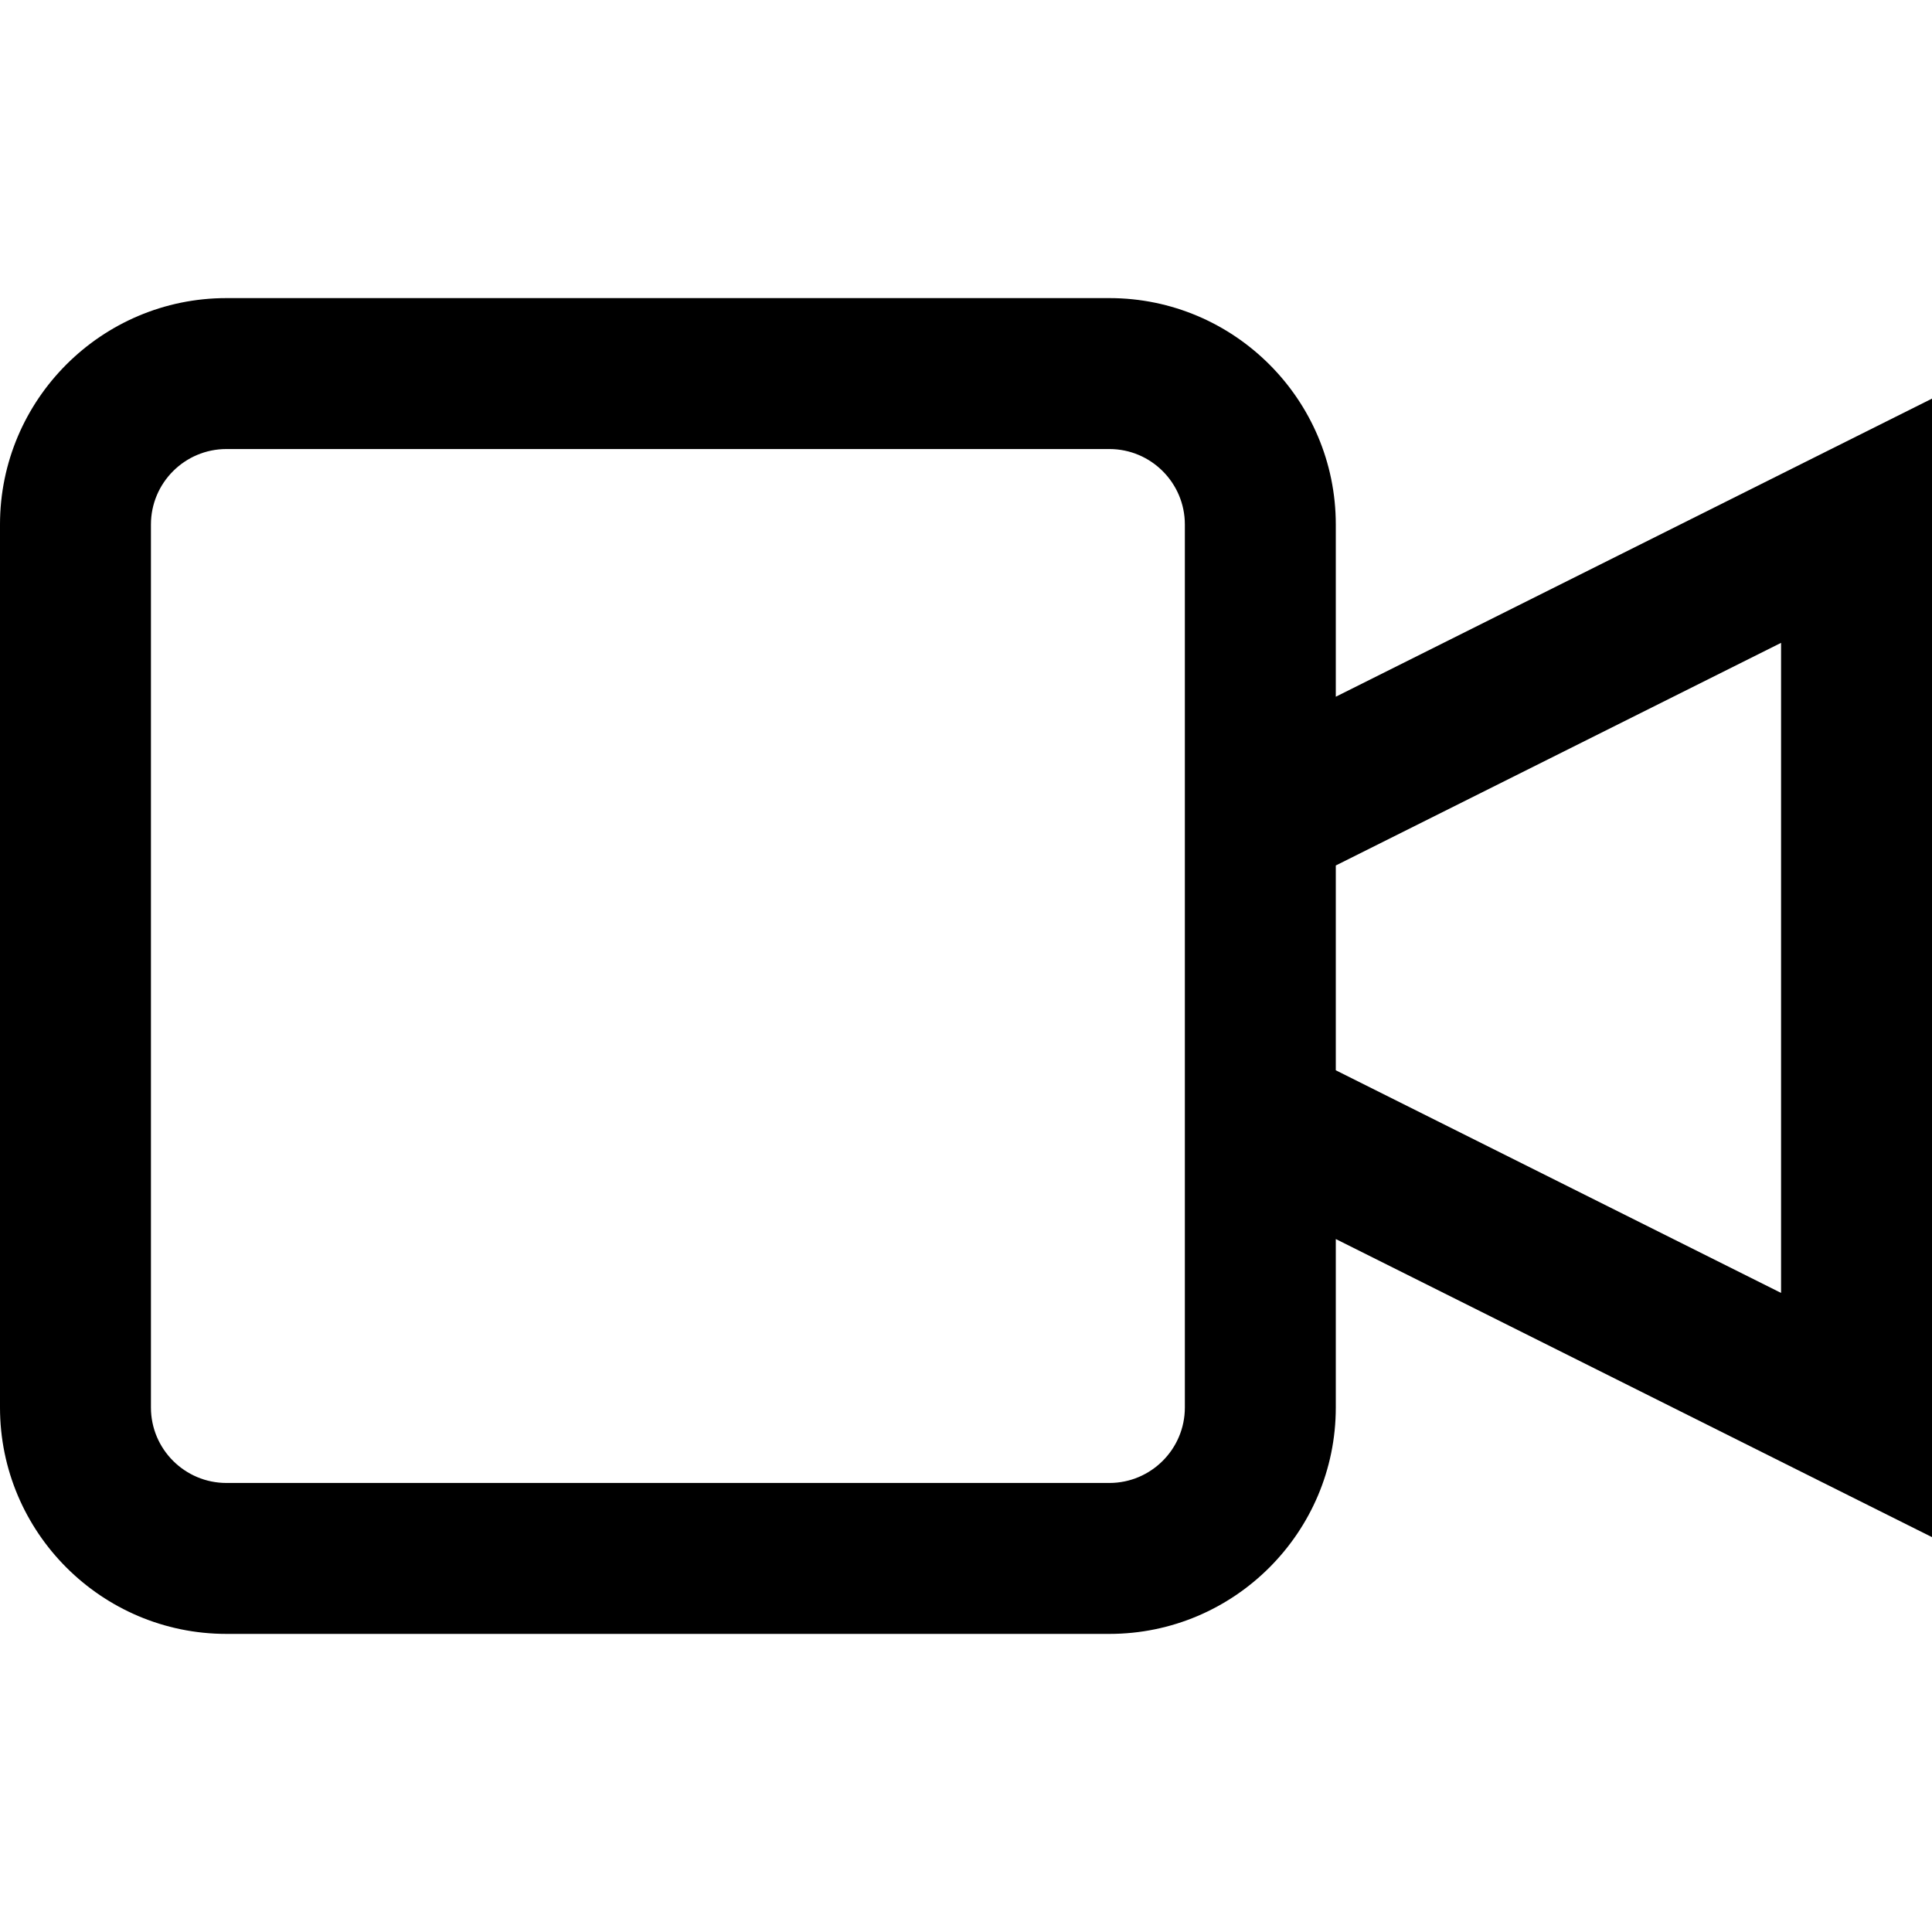
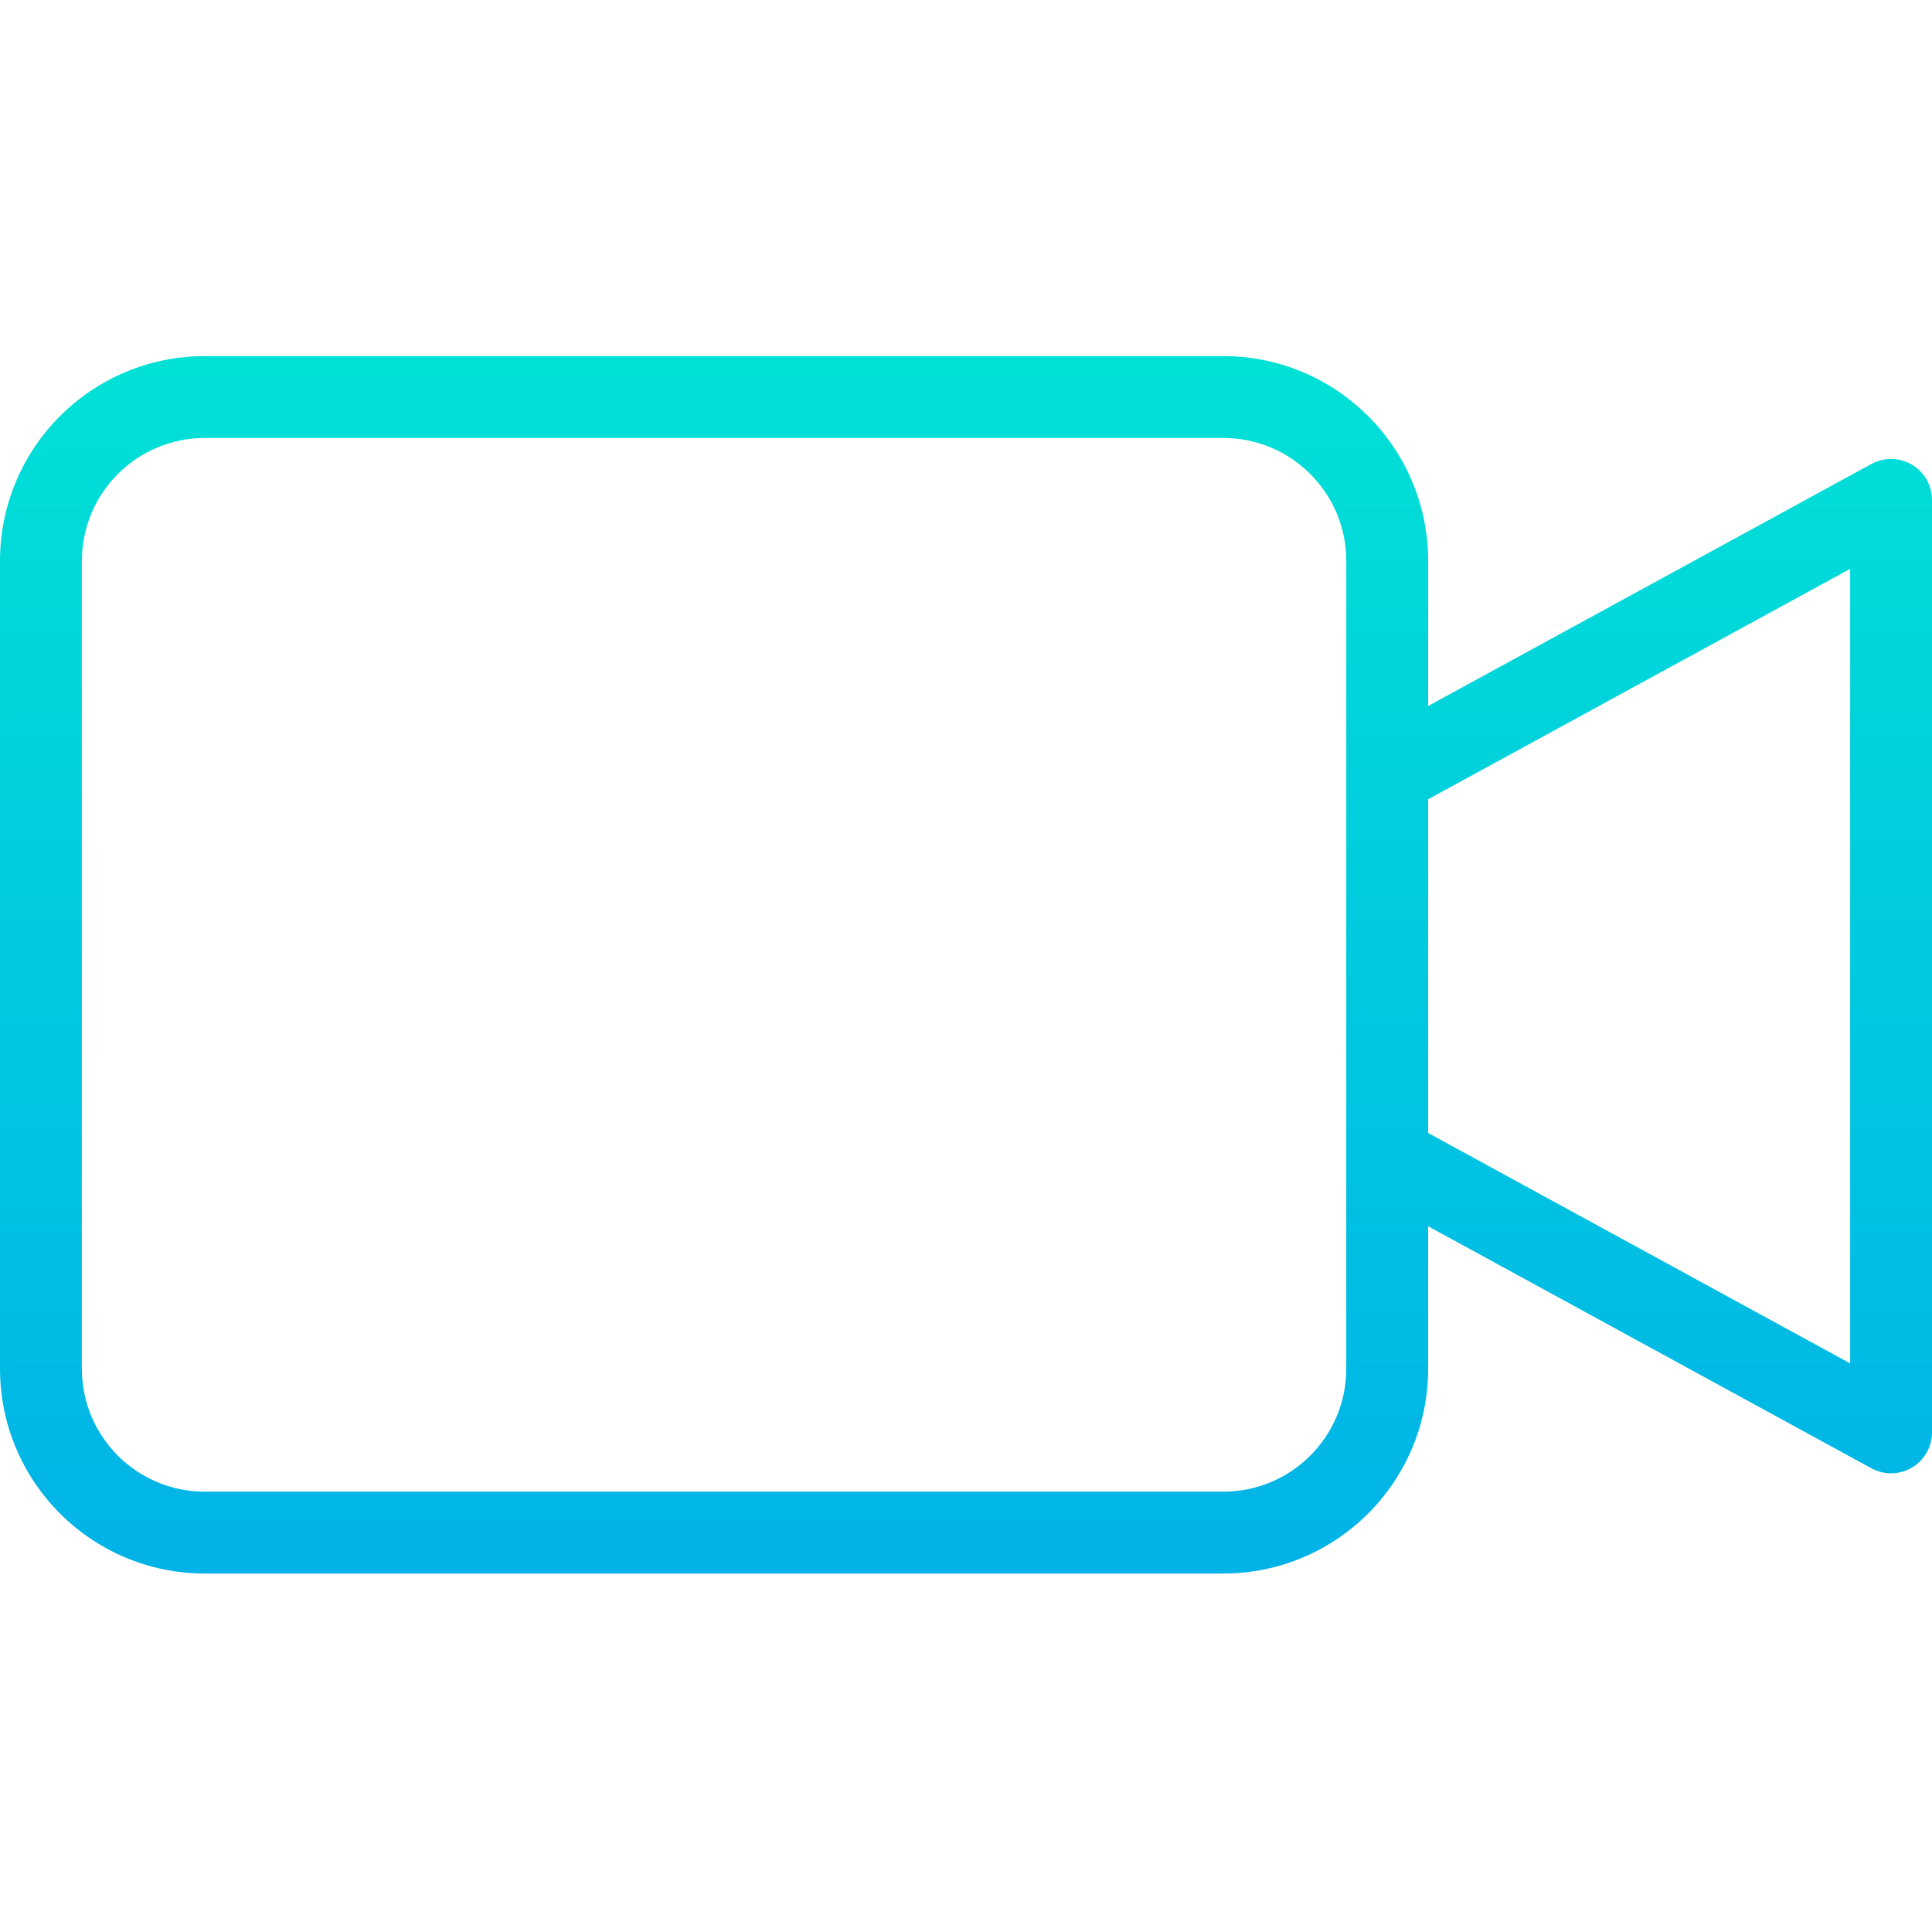
- <svg xmlns="http://www.w3.org/2000/svg" version="1.1" id="Capa_1" x="0px" y="0px" viewBox="0 0 512 512" style="enable-background:new 0 0 512 512;" xml:space="preserve">
-   <g>
-     <g>
-       <path d="M354,184.639V139c0-33.084-26.916-60-60-60H60c-33.084,0-60,26.916-60,60v234c0,33.084,26.916,60,60,60h234    c33.084,0,60-26.916,60-60v-44.639l158,79V105.639L354,184.639z M314,373c0,11.028-8.972,20-20,20H60c-11.028,0-20-8.972-20-20    V139c0-11.028,8.972-20,20-20h234c11.028,0,20,8.972,20,20V373z M472,342.639l-118-59v-54.278l118-59V342.639z" />
-     </g>
-   </g>
-   <g>
- </g>
-   <g>
- </g>
-   <g>
- </g>
-   <g>
- </g>
-   <g>
- </g>
-   <g>
- </g>
-   <g>
- </g>
-   <g>
- </g>
-   <g>
- </g>
-   <g>
- </g>
-   <g>
- </g>
-   <g>
- </g>
-   <g>
- </g>
-   <g>
- </g>
-   <g>
- </g>
+ <svg xmlns="http://www.w3.org/2000/svg" height="472pt" viewBox="0 -87 472 472" width="472pt">
+   <linearGradient id="a" gradientTransform="matrix(1 0 0 -1 -20 406.712)" gradientUnits="userSpaceOnUse" x1="256" x2="256" y1="494" y2="68.117">
+     <stop offset="0" stop-color="#00efd1" />
+     <stop offset="1" stop-color="#00acea" />
+   </linearGradient>
+   <path d="m467.102 26.527c-3.039-1.801-6.797-1.871-9.898-.18l-108.297 59.133v-35.48c-.031-27.602-22.398-49.969-50-50h-248.906c-27.602.031-49.969 22.398-50 50v197.422c.031 27.602 22.398 49.969 50 50h248.906c27.602-.031 49.969-22.398 50-50v-34.836l108.301 59.133c3.098 1.691 6.859 1.625 9.895-.176 3.039-1.805 4.898-5.074 4.898-8.602v-227.816c0-3.531-1.863-6.797-4.898-8.598zm-138.203 220.898c-.016 16.562-13.438 29.98-30 30h-248.898c-16.562-.02-29.98-13.438-30-30v-197.426c.02-16.559 13.438-29.98 30-30h248.906c16.559.02 29.98 13.441 30 30zm123.102-1.336-103.094-56.289v-81.535l103.094-56.285zm0 0" fill="url(#a)" />
</svg>
